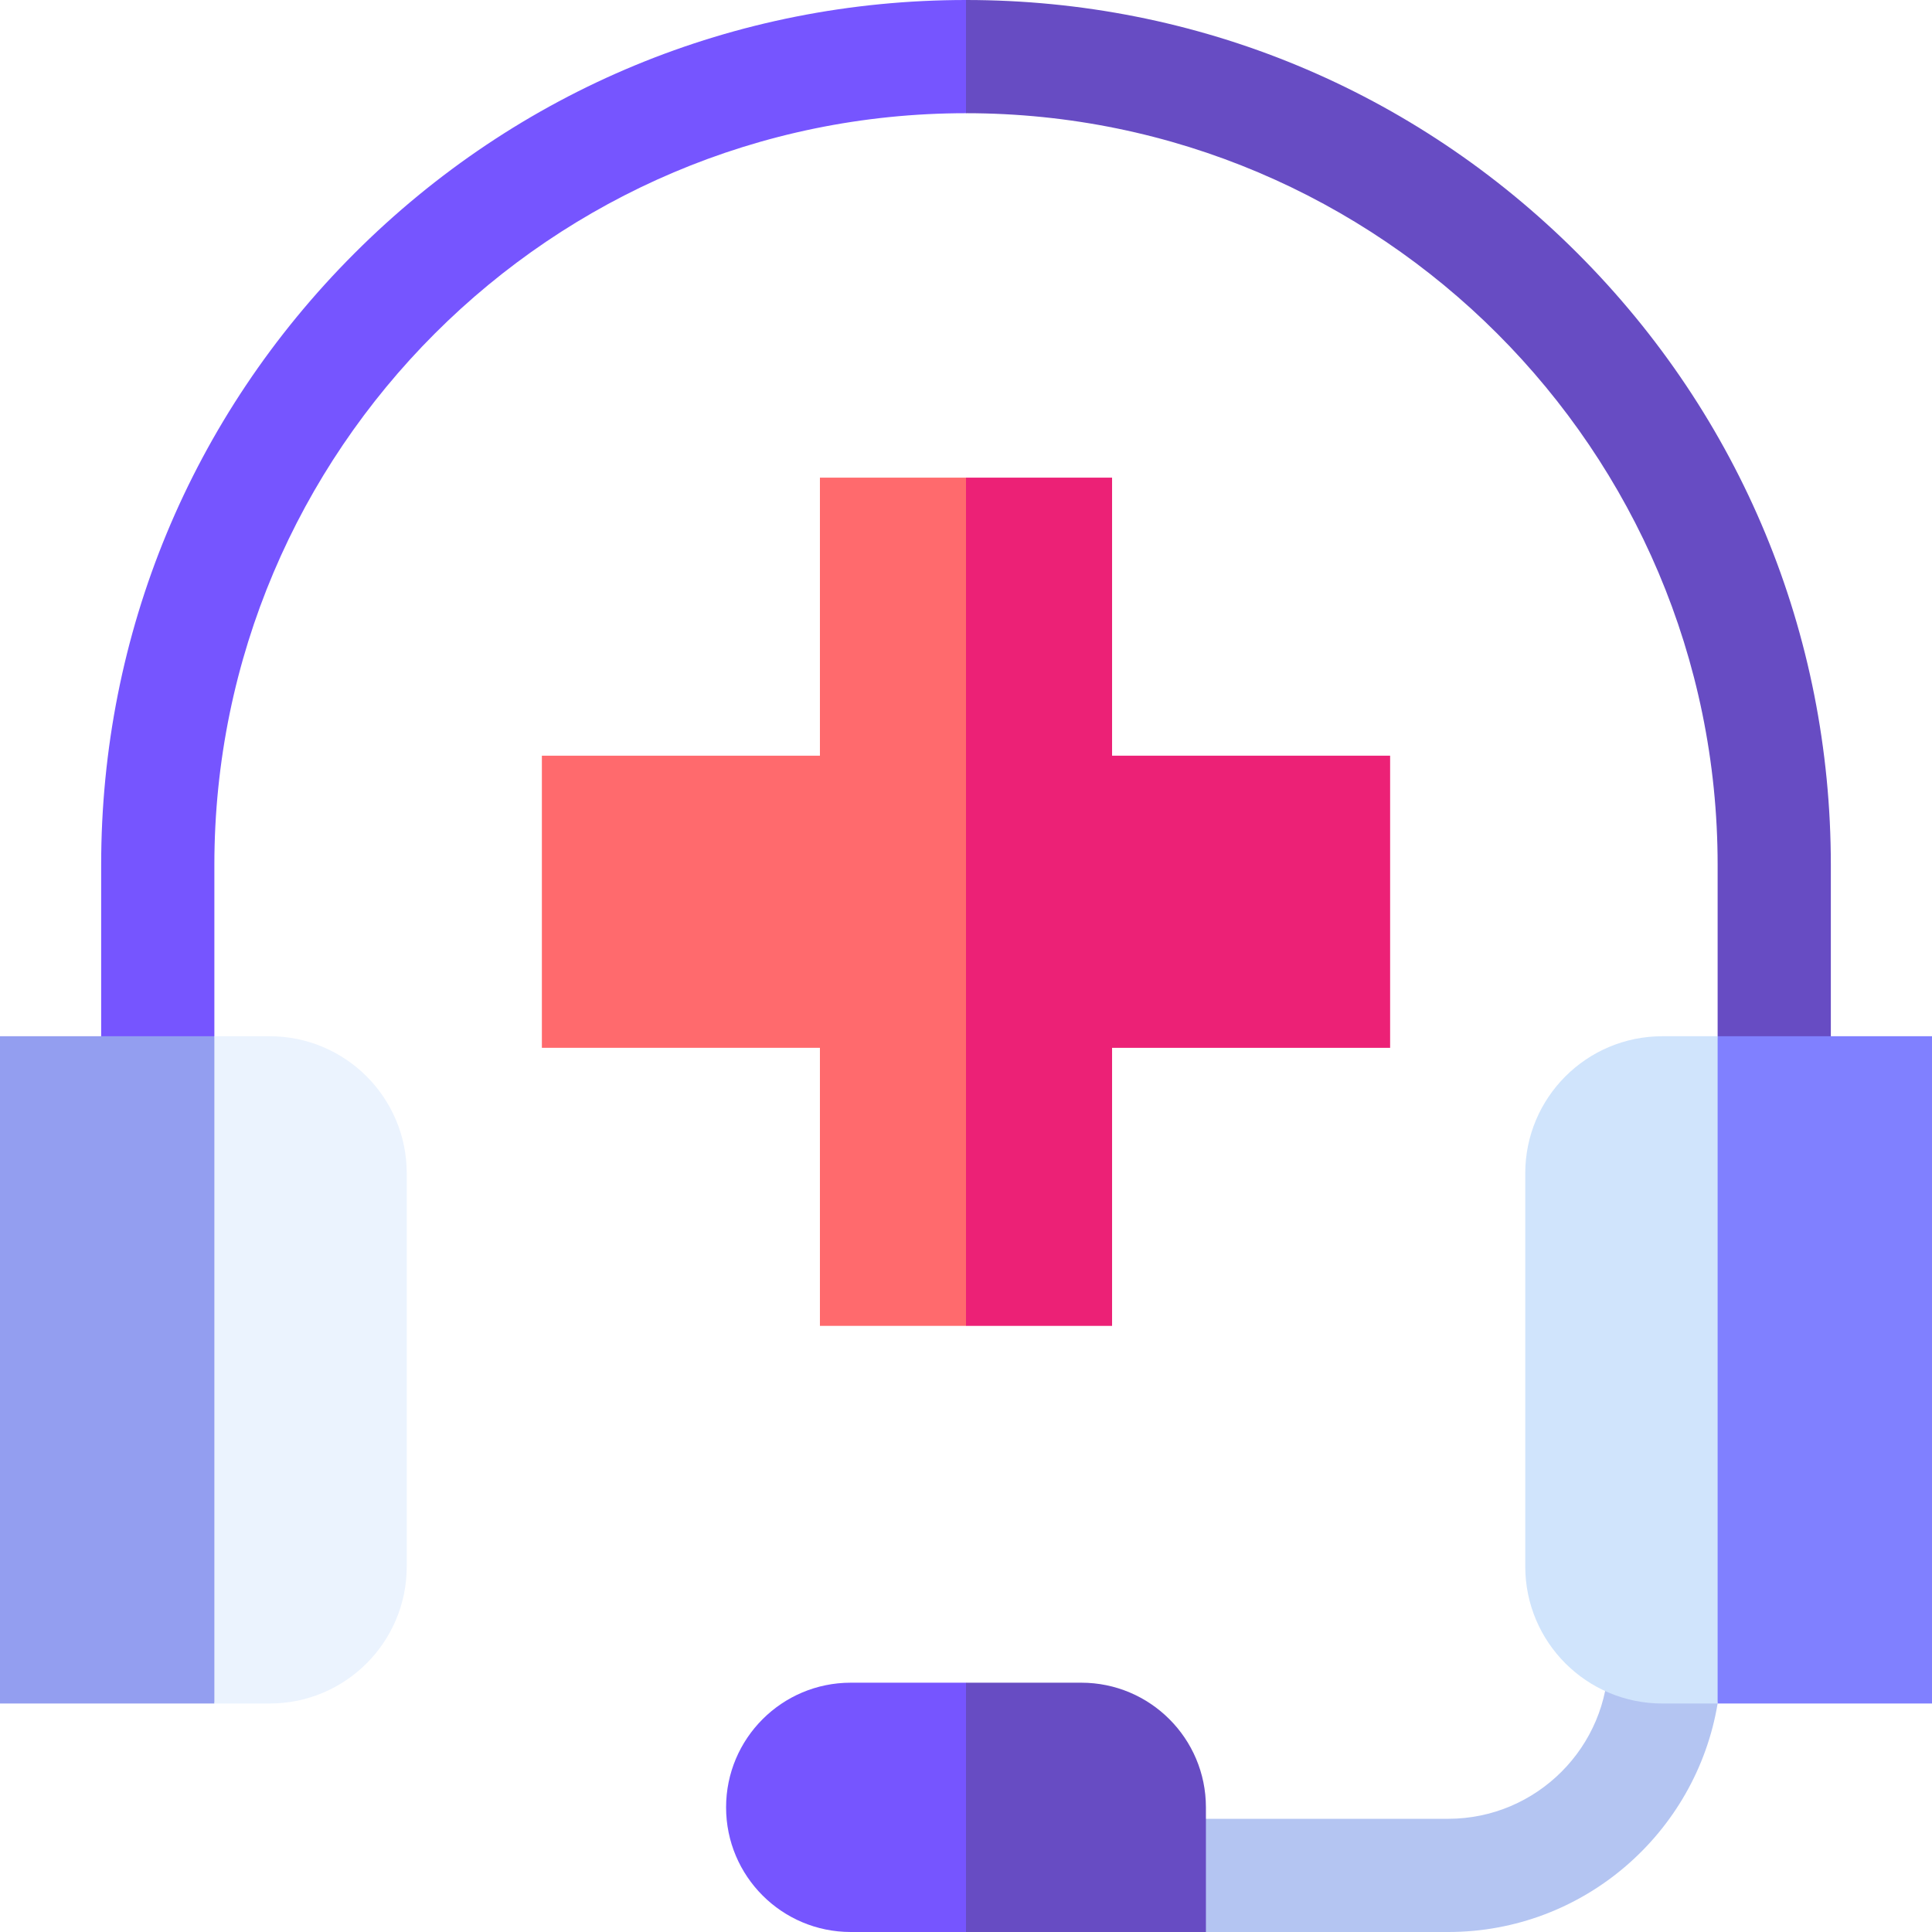
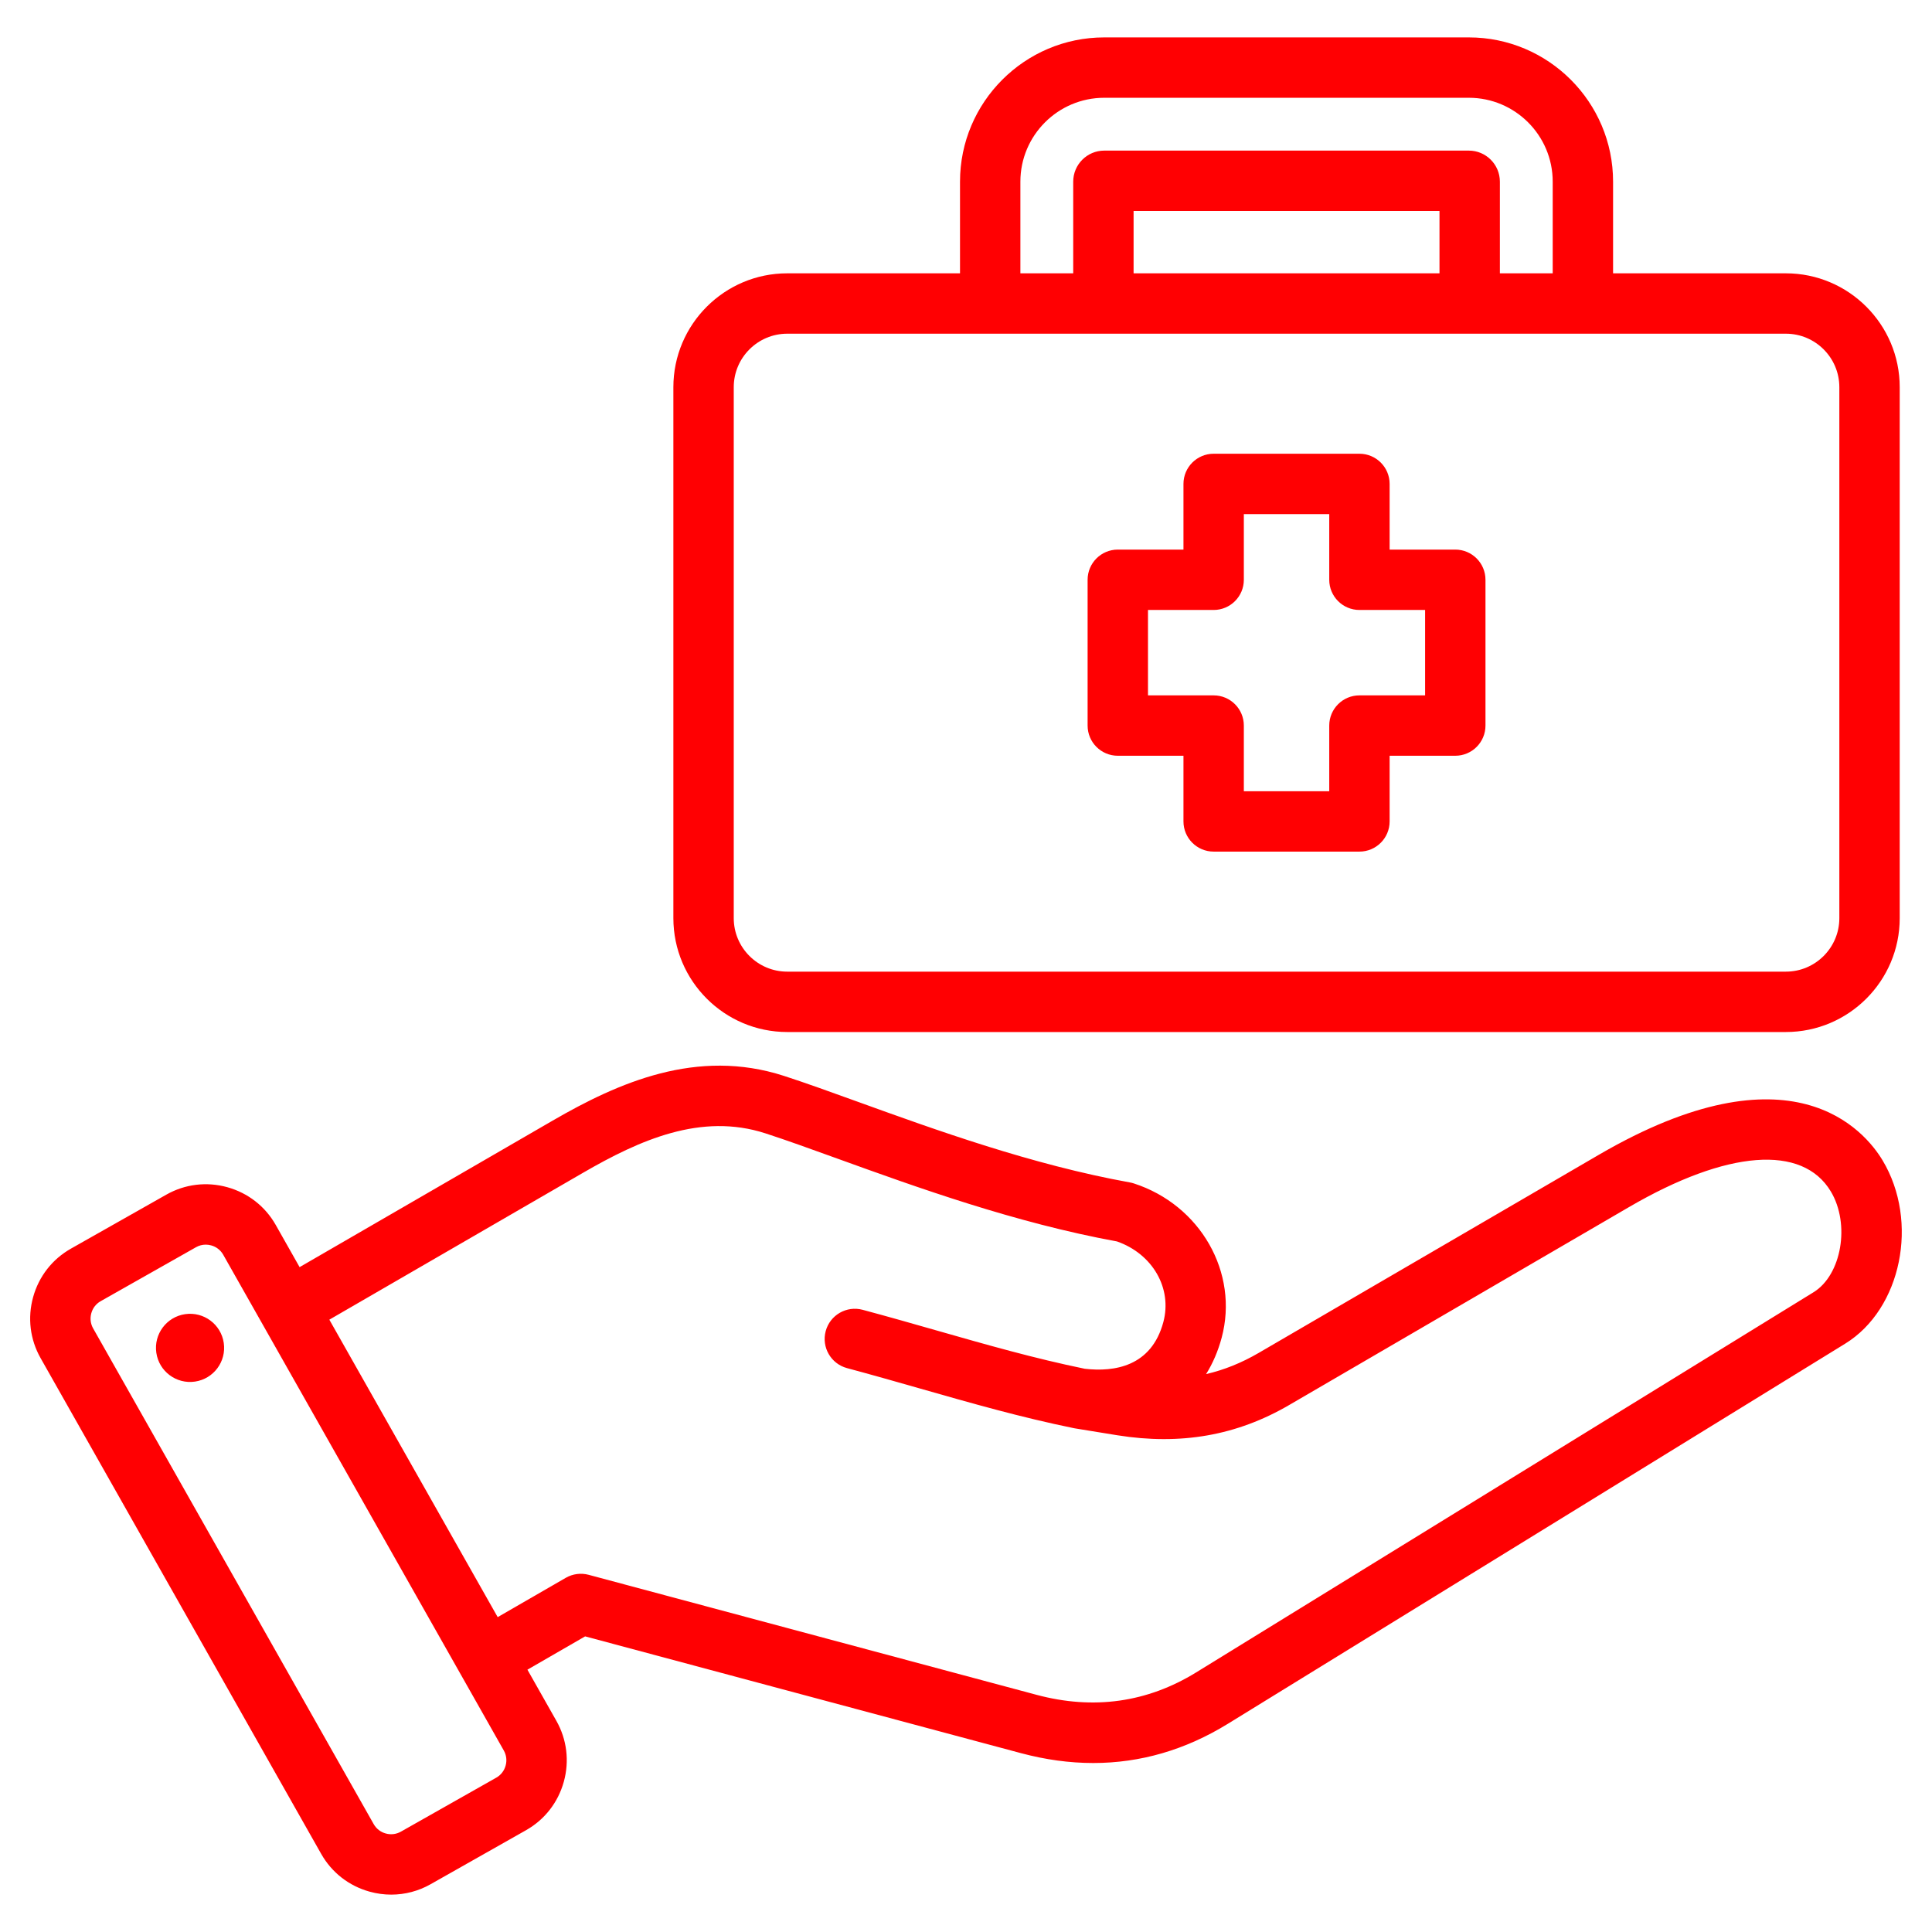
- <svg xmlns="http://www.w3.org/2000/svg" version="1.1" width="512" height="512" x="0" y="0" viewBox="0 0 512 512" style="enable-background:new 0 0 512 512" xml:space="preserve" class="">
+ <svg xmlns="http://www.w3.org/2000/svg" version="1.1" width="512" height="512" x="0" y="0" viewBox="0 0 512 512" style="enable-background:new 0 0 512 512" xml:space="preserve">
  <g>
-     <path fill="#7655ff" d="M93.938 67.128C50.649 110.417 26.81 167.972 26.81 229.19v60.425h30V229.19C56.81 119.356 146.166 30 256 30l25.316-14.416L256 0C194.781 0 137.227 23.84 93.938 67.128z" opacity="1" data-original="#7655ff" />
-     <path fill="#674cc3" d="M418.062 67.128C374.773 23.84 317.219 0 256 0v30c109.834 0 199.19 89.356 199.19 199.19v60.425h30V229.19c0-61.218-23.839-118.773-67.128-162.062z" opacity="1" data-original="#674cc3" class="" />
-     <path fill="#b4c5f2" d="M426.254 436.713v2.82c0 23.416-19.051 42.467-42.467 42.467H298.16l21.42 30h64.207c35.891 0 65.692-26.257 71.403-60.553.647-3.887 1.064-7.846 1.064-11.914v-2.82z" opacity="1" data-original="#b4c5f2" />
-     <path fill="#939ef0" d="M0 274.615v176.832h56.81l20.396-88.416-20.396-88.416z" opacity="1" data-original="#939ef0" />
-     <path fill="#ebf3fe" d="M71.471 274.615H56.81v176.832h14.661c20.059 0 36.32-16.261 36.32-36.32V310.936c0-20.06-16.261-36.321-36.32-36.321z" opacity="1" data-original="#ebf3fe" />
-     <path fill="#8080ff" d="M512 274.615v176.832h-56.81l-20.396-88.416 20.396-88.416z" opacity="1" data-original="#8080ff" />
-     <path fill="#d0e4fc" d="M440.529 274.615h14.661v176.832h-14.661c-20.059 0-36.32-16.261-36.32-36.32V310.936c0-20.06 16.261-36.321 36.32-36.321z" opacity="1" data-original="#d0e4fc" />
-     <path fill="#7655ff" d="M225.454 445.932c-18.244 0-33.034 14.79-33.034 33.034S207.21 512 225.454 512H256l19.434-30L256 445.932z" opacity="1" data-original="#7655ff" />
-     <path fill="#674cc3" d="M319.58 478.966c0-18.244-14.79-33.034-33.034-33.034H256V512h63.58z" opacity="1" data-original="#674cc3" class="" />
-     <path fill="#ff6a6d" d="M217.289 126.579v73.686h-73.686v77.422h73.686v73.686H256l25.316-106.908L256 126.579z" opacity="1" data-original="#ff6a6d" />
-     <path fill="#ec2176" d="M294.711 200.265v-73.686H256v224.794h38.711v-73.686h73.686v-77.422z" opacity="1" data-original="#ec2176" class="" />
+     <path fill-rule="evenodd" d="M208.625 273.497h264.646c16.638 0 30.174-13.536 30.174-30.173V102.608c0-16.638-13.536-30.174-30.174-30.174h-45.789V48.137c0-21.077-17.148-38.225-38.226-38.225h-96.617c-21.077 0-38.226 17.148-38.226 38.225v24.297h-45.788c-16.638 0-30.174 13.536-30.174 30.174v140.715c0 16.638 13.536 30.174 30.174 30.174zm61.788-225.36c0-12.255 9.971-22.225 22.226-22.225h96.617c12.255 0 22.226 9.97 22.226 22.225v24.297h-14V48.137c0-4.535-3.69-8.225-8.226-8.225h-96.617c-4.535 0-8.226 3.69-8.226 8.225v24.297h-14zm111.068 24.297h-81.068V55.912h81.068zm-187.03 30.174c0-7.815 6.358-14.174 14.174-14.174h264.646c7.815 0 14.174 6.358 14.174 14.174v140.715c0 7.815-6.358 14.173-14.174 14.173H208.625c-7.815 0-14.174-6.358-14.174-14.173zm101.777 97.674h17.402v17.403a8 8 0 0 0 8 8h38.635a8 8 0 0 0 8-8v-17.403h17.402a8 8 0 0 0 8-8v-38.634a8 8 0 0 0-8-8h-17.402v-17.403a8 8 0 0 0-8-8H321.63a8 8 0 0 0-8 8v17.403h-17.402a8 8 0 0 0-8 8v38.634a8 8 0 0 0 8 8zm8-38.634h17.402a8 8 0 0 0 8-8v-17.403h22.635v17.403a8 8 0 0 0 8 8h17.402v22.634h-17.402a8 8 0 0 0-8 8v17.403H329.63v-17.403a8 8 0 0 0-8-8h-17.402zm194.688 145.884c-4.72-7.879-24.089-31.272-75.22-1.494l-90.154 52.511c-4.52 2.631-9.116 4.491-13.913 5.6 1.777-2.85 3.17-6.075 4.126-9.644 4.608-17.201-5.615-35.16-23.275-40.885a8.017 8.017 0 0 0-1.047-.263c-25.911-4.673-51.485-13.919-72.034-21.348-7.139-2.581-13.881-5.019-19.614-6.878-23.082-7.484-43.945 1.782-61.313 11.837l-67.074 38.834-6.324-11.174c-2.791-4.932-7.35-8.486-12.836-10.007-5.487-1.521-11.224-.821-16.156 1.971l-25.295 14.316c-4.933 2.792-8.486 7.35-10.007 12.836s-.821 11.224 1.971 16.157l74.367 131.402c2.791 4.933 7.35 8.486 12.836 10.007 1.897.526 3.824.786 5.738.786a21.11 21.11 0 0 0 10.418-2.757l25.296-14.316c4.933-2.792 8.486-7.35 10.007-12.836s.82-11.224-1.972-16.156l-7.667-13.548 15.29-8.827 115.47 30.94c6.522 1.748 12.923 2.621 19.187 2.621 12.488 0 24.427-3.469 35.662-10.386L488.99 356.086c14.914-9.183 19.646-32.325 9.926-48.554zM133.994 467.913a5.233 5.233 0 0 1-2.47 3.185l-25.296 14.316a5.225 5.225 0 0 1-4.002.477 5.232 5.232 0 0 1-3.186-2.469L24.674 352.02c-.687-1.213-.855-2.634-.477-4.001s1.256-2.499 2.47-3.186l25.295-14.316a5.184 5.184 0 0 1 2.562-.675c.479 0 .963.065 1.44.198a5.236 5.236 0 0 1 3.186 2.469l74.367 131.402a5.234 5.234 0 0 1 .477 4.002zm346.608-125.452L316.993 443.205c-12.976 7.987-27.214 9.984-42.319 5.935l-118.671-31.798a8.005 8.005 0 0 0-6.07.799l-18.041 10.415-44.614-78.829 67.21-38.913c15.034-8.705 31.302-15.997 48.359-10.464 5.48 1.777 11.797 4.061 19.11 6.705 20.966 7.58 47.022 17 74.057 21.942 9.422 3.291 14.689 12.393 12.285 21.366-3.162 11.804-12.997 13.272-20.82 12.375-13.284-2.731-25.906-6.333-39.262-10.147-6.329-1.808-12.875-3.677-19.603-5.48a8 8 0 0 0-4.141 15.455c6.601 1.769 13.082 3.62 19.35 5.41 13.763 3.931 26.763 7.643 40.761 10.505.054.011.266.049.318.058l11.211 1.823c16.772 2.683 31.646.069 45.479-7.987l90.155-52.511c25.951-15.115 45.929-16.652 53.44-4.111 5.179 8.643 2.864 22.122-4.585 26.708zM59.301 355.895a9.031 9.031 0 1 1-10.242-7.63 9.031 9.031 0 0 1 10.242 7.63z" clip-rule="evenodd" fill="#FF0002" opacity="1" data-original="#000000" />
  </g>
</svg>
